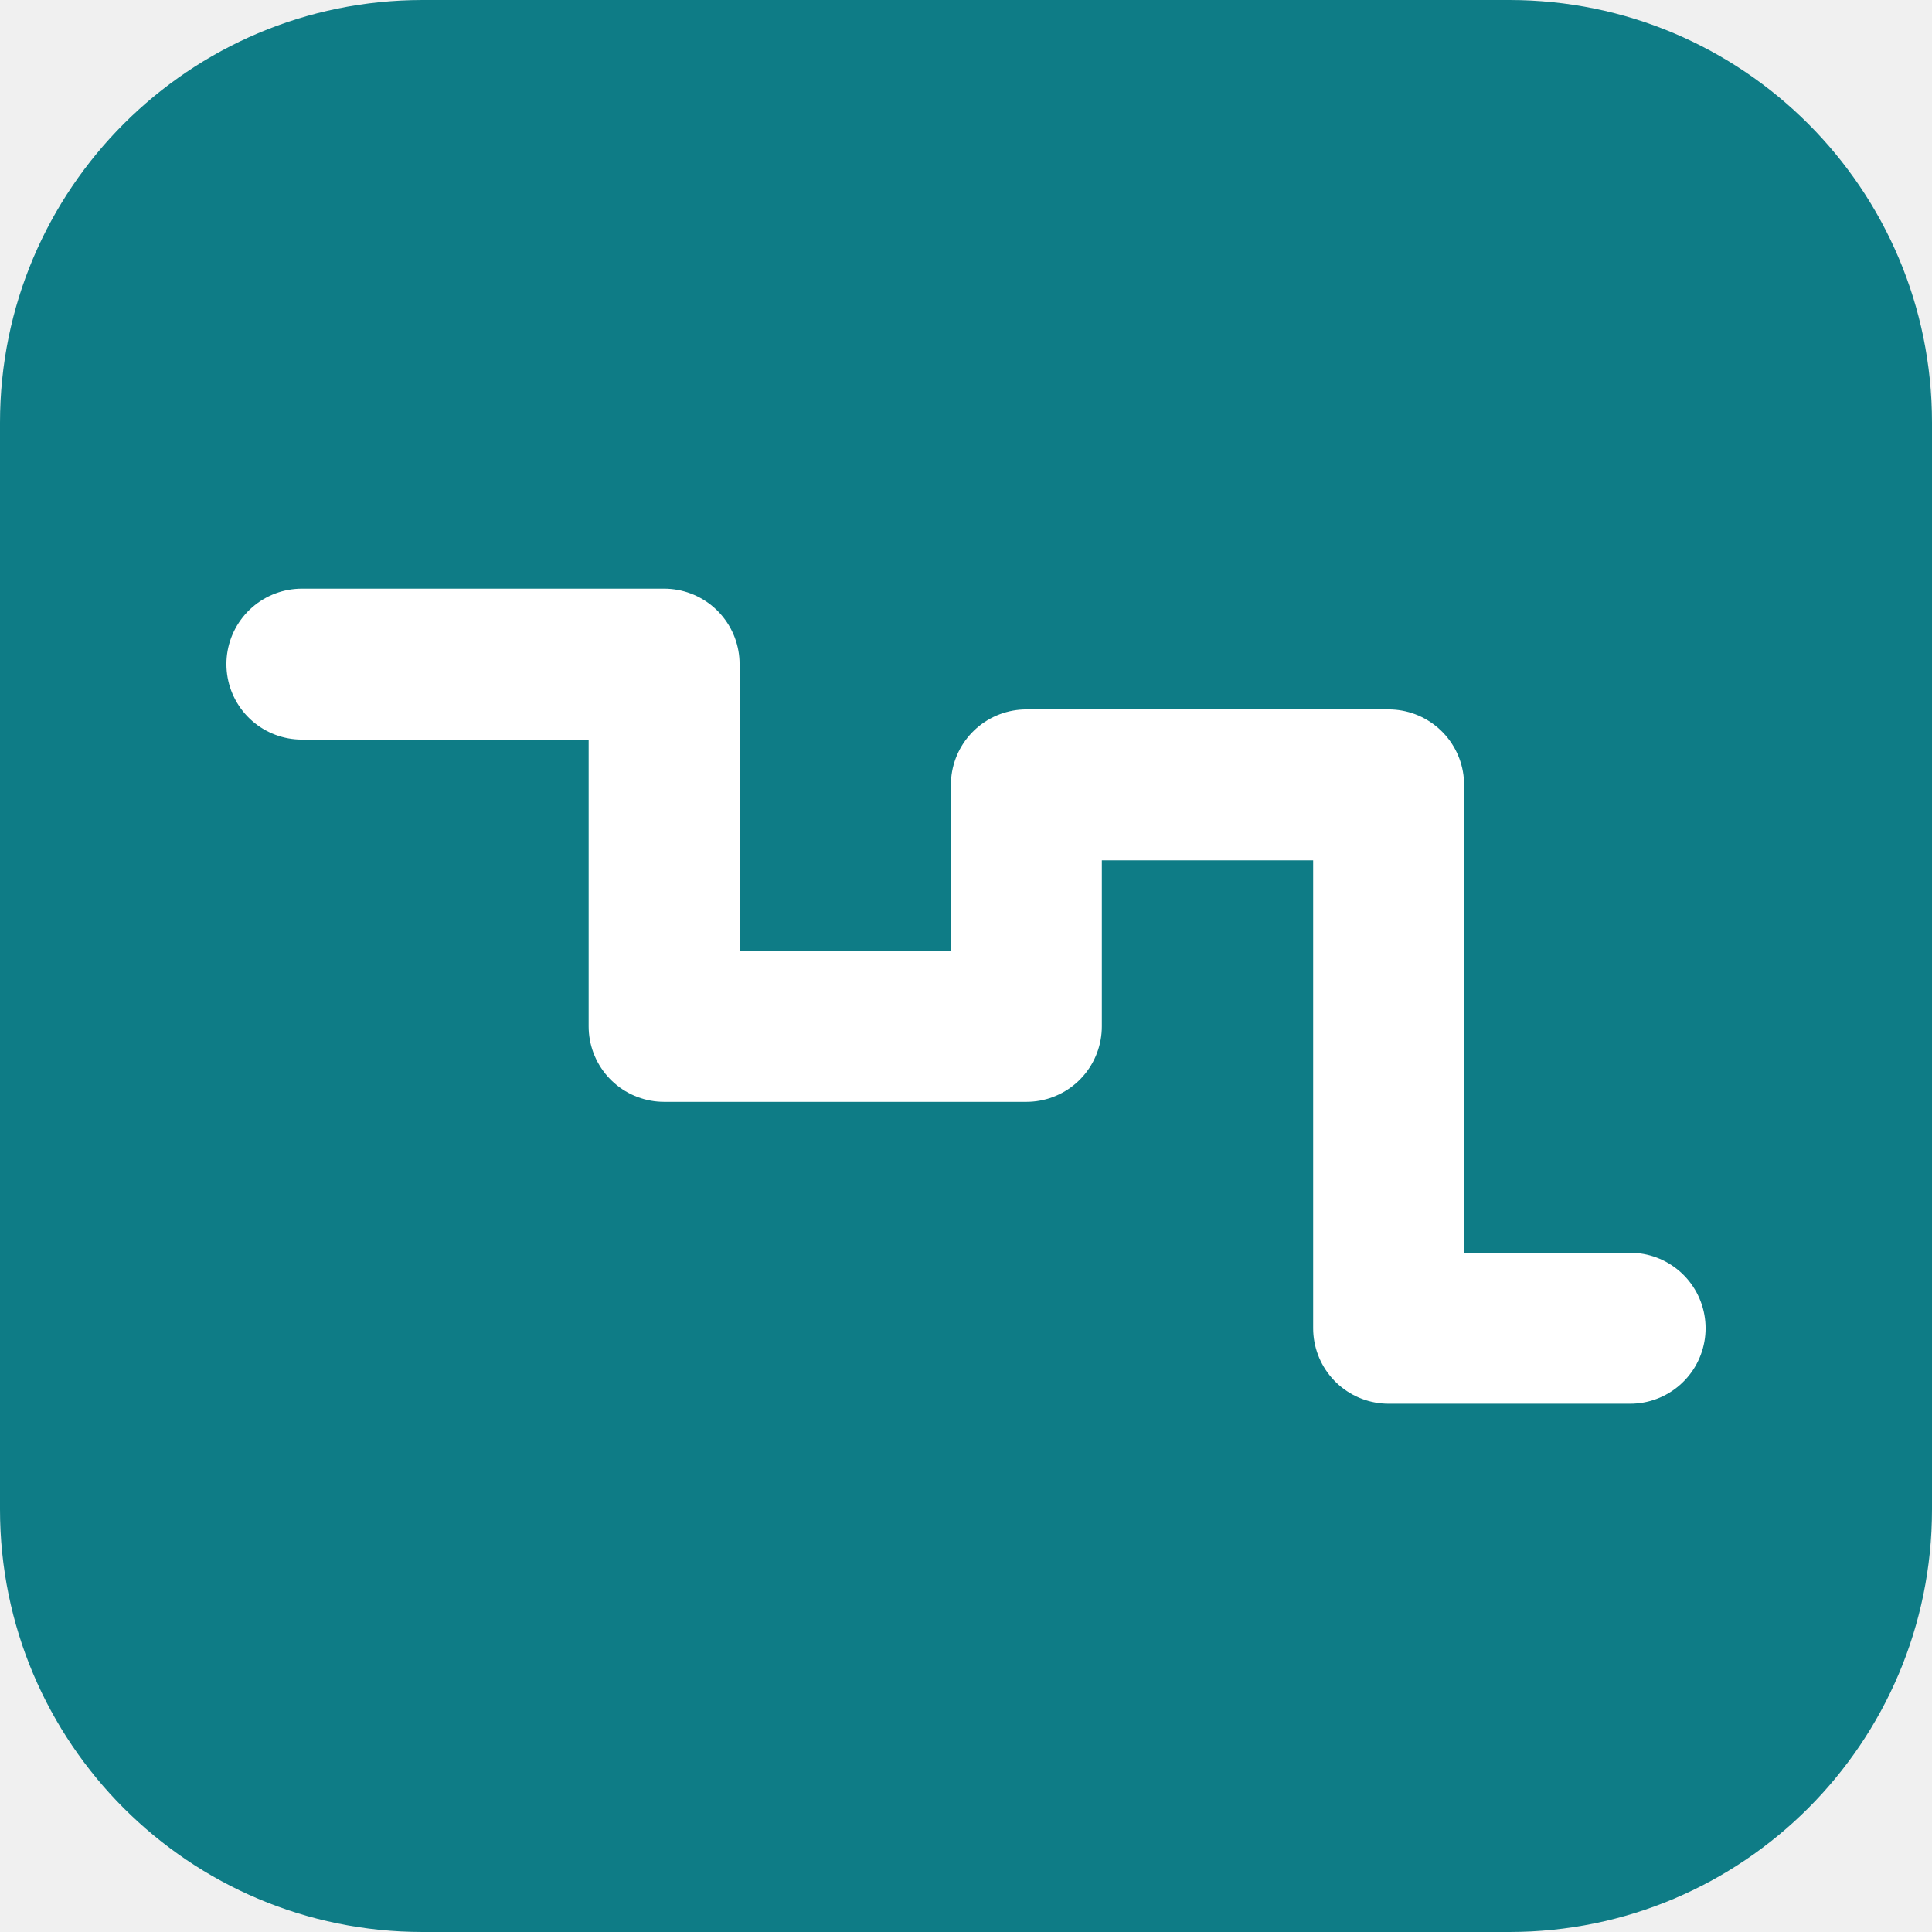
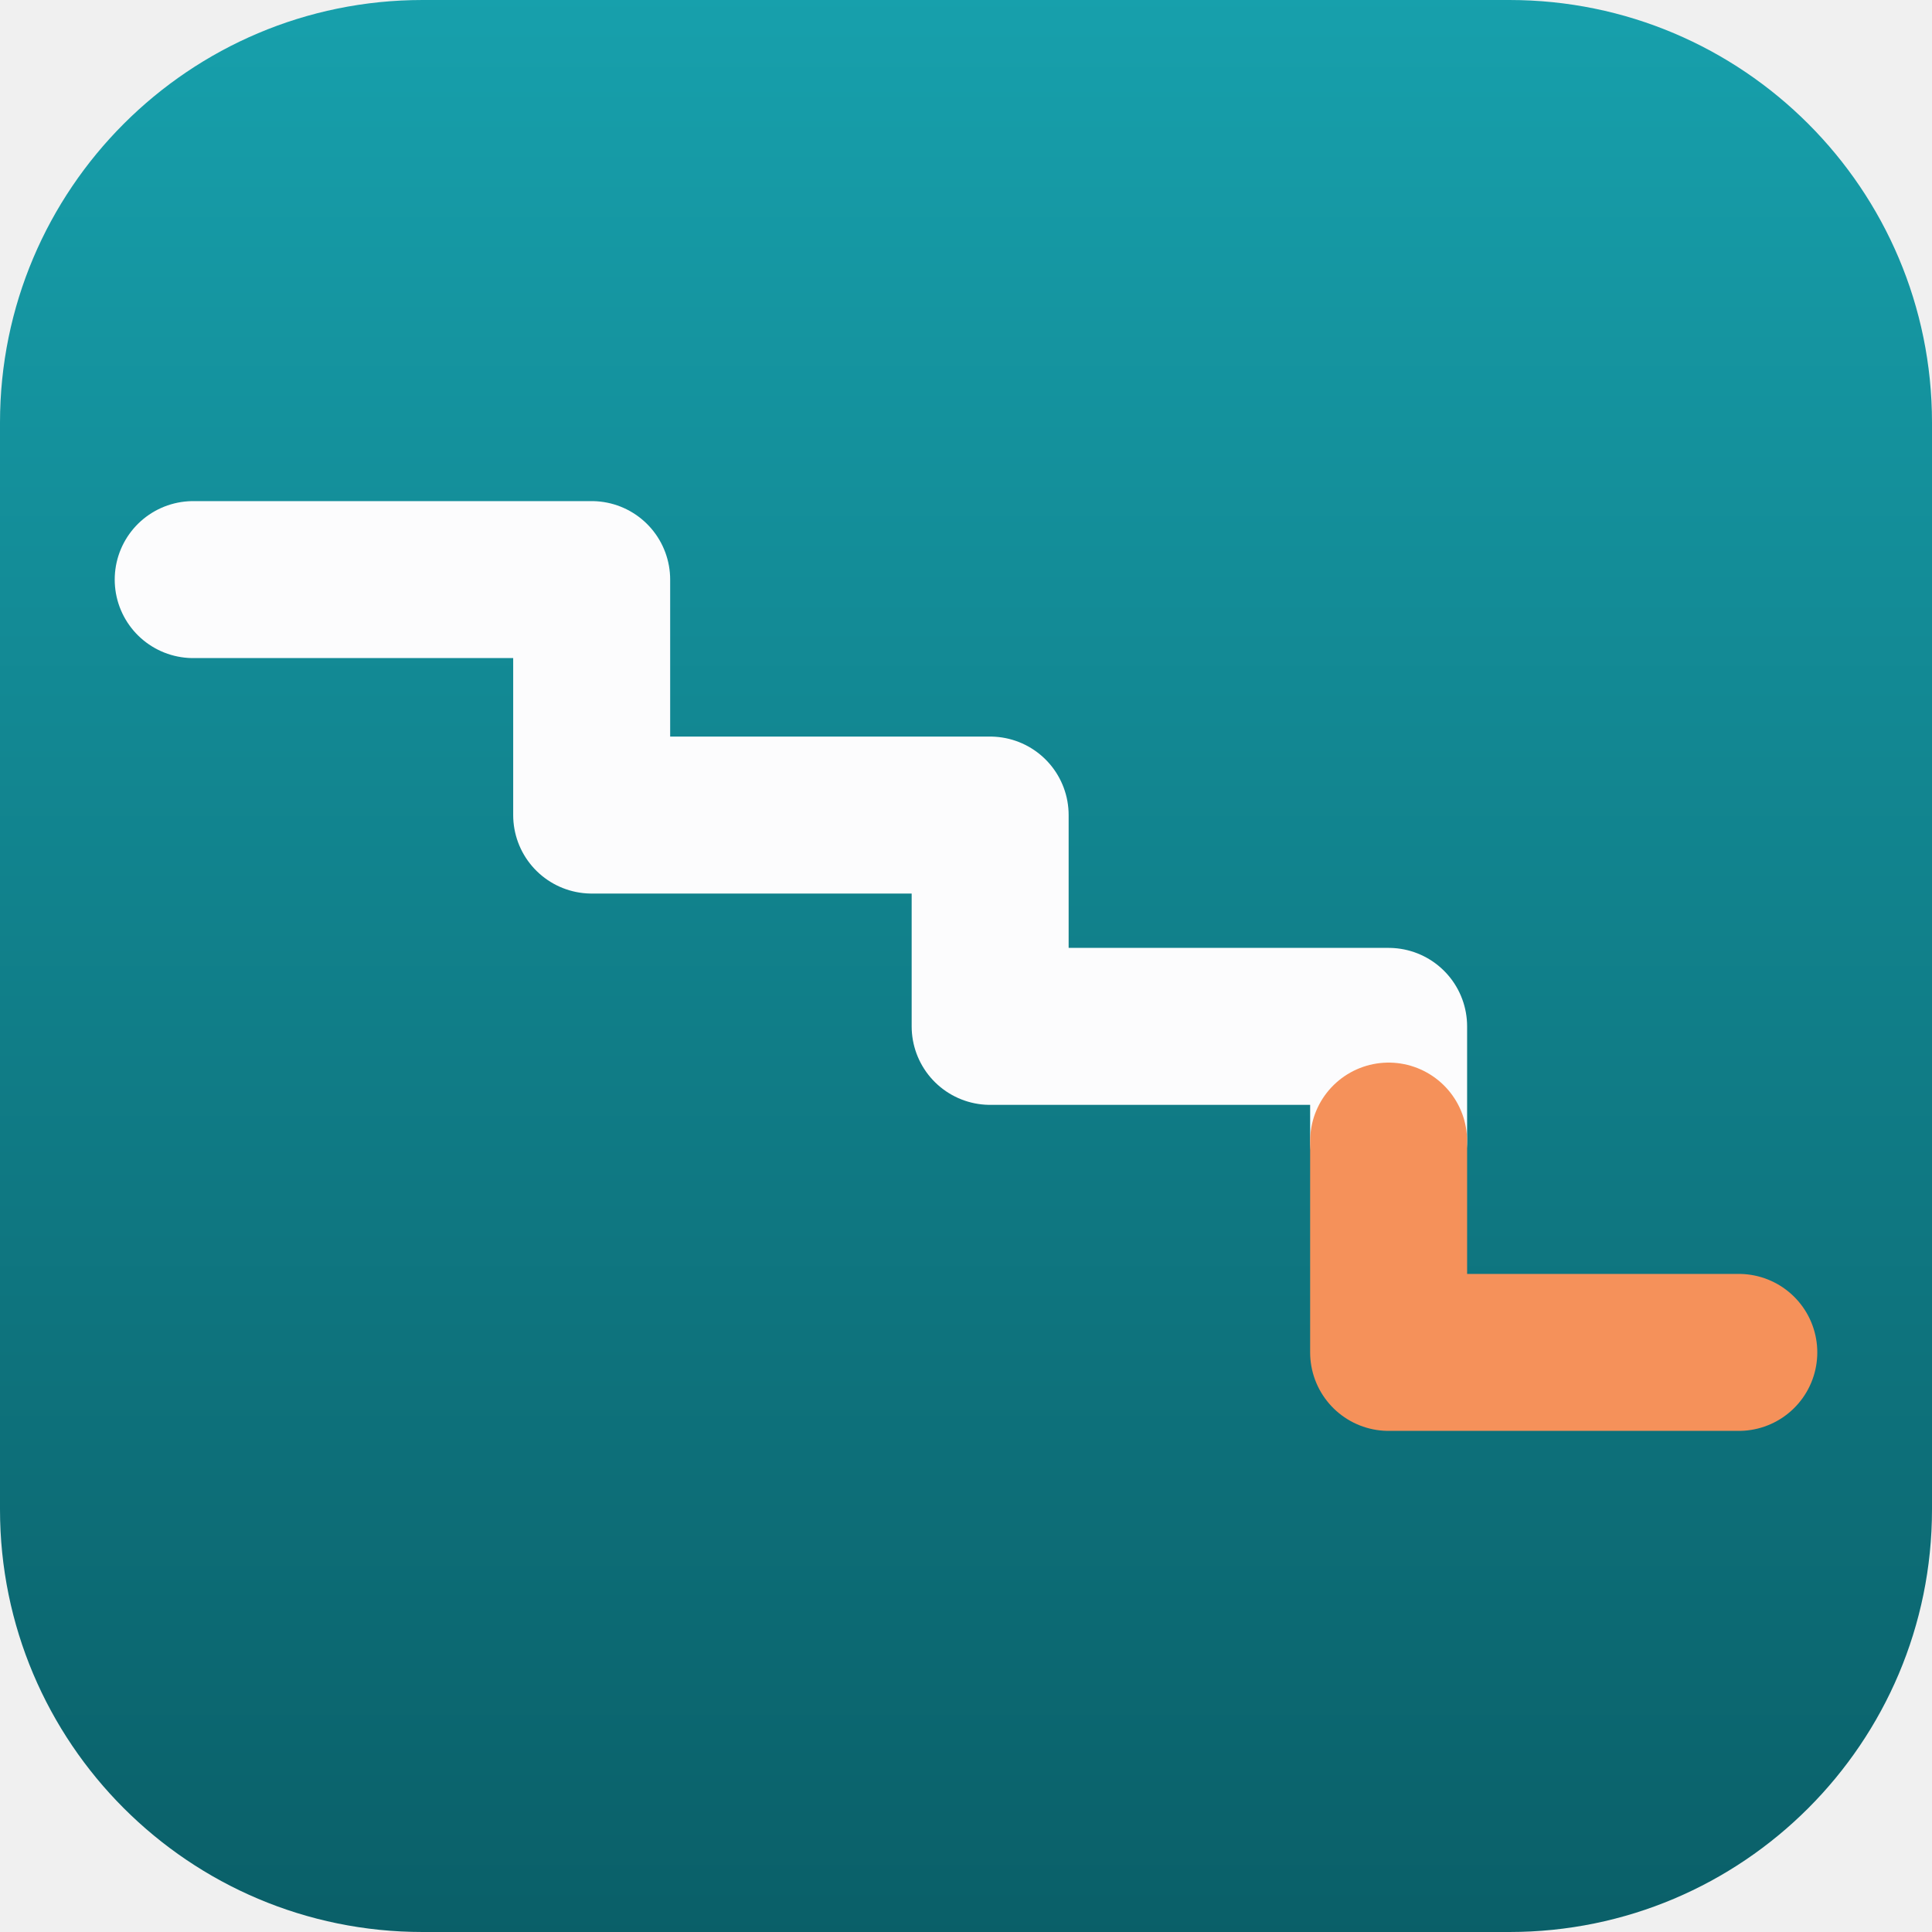
<svg xmlns="http://www.w3.org/2000/svg" viewBox="0 0 32 32">
-   <rect width="32" height="32" rx="7" fill="#0E7C86" />
-   <path d="M5 11 H11 V17 H17 V13 H23 V22 H27" fill="none" stroke="#FFFFFF" stroke-width="2.5" stroke-linecap="round" stroke-linejoin="round" />
+   <defs>
+     <linearGradient id="ground" x1="0" y1="0" x2="0" y2="1">
+       <stop offset="0" stop-color="#17A0AC" />
+       <stop offset="1" stop-color="#0A5F68" />
+     </linearGradient>
+   </defs>
+   <rect width="32" height="32" rx="7" fill="url(#ground)" />
+   <path d="M3.2 9.6 H9.8 V13.5 H16.4 V17 H23 V18.9" fill="none" stroke="#FCFCFD" stroke-width="2.6" stroke-linecap="round" stroke-linejoin="round" />
+   <path d="M23 18.9 V22.4 H28.8" fill="none" stroke="#F5915A" stroke-width="2.6" stroke-linecap="round" stroke-linejoin="round" />
</svg>
